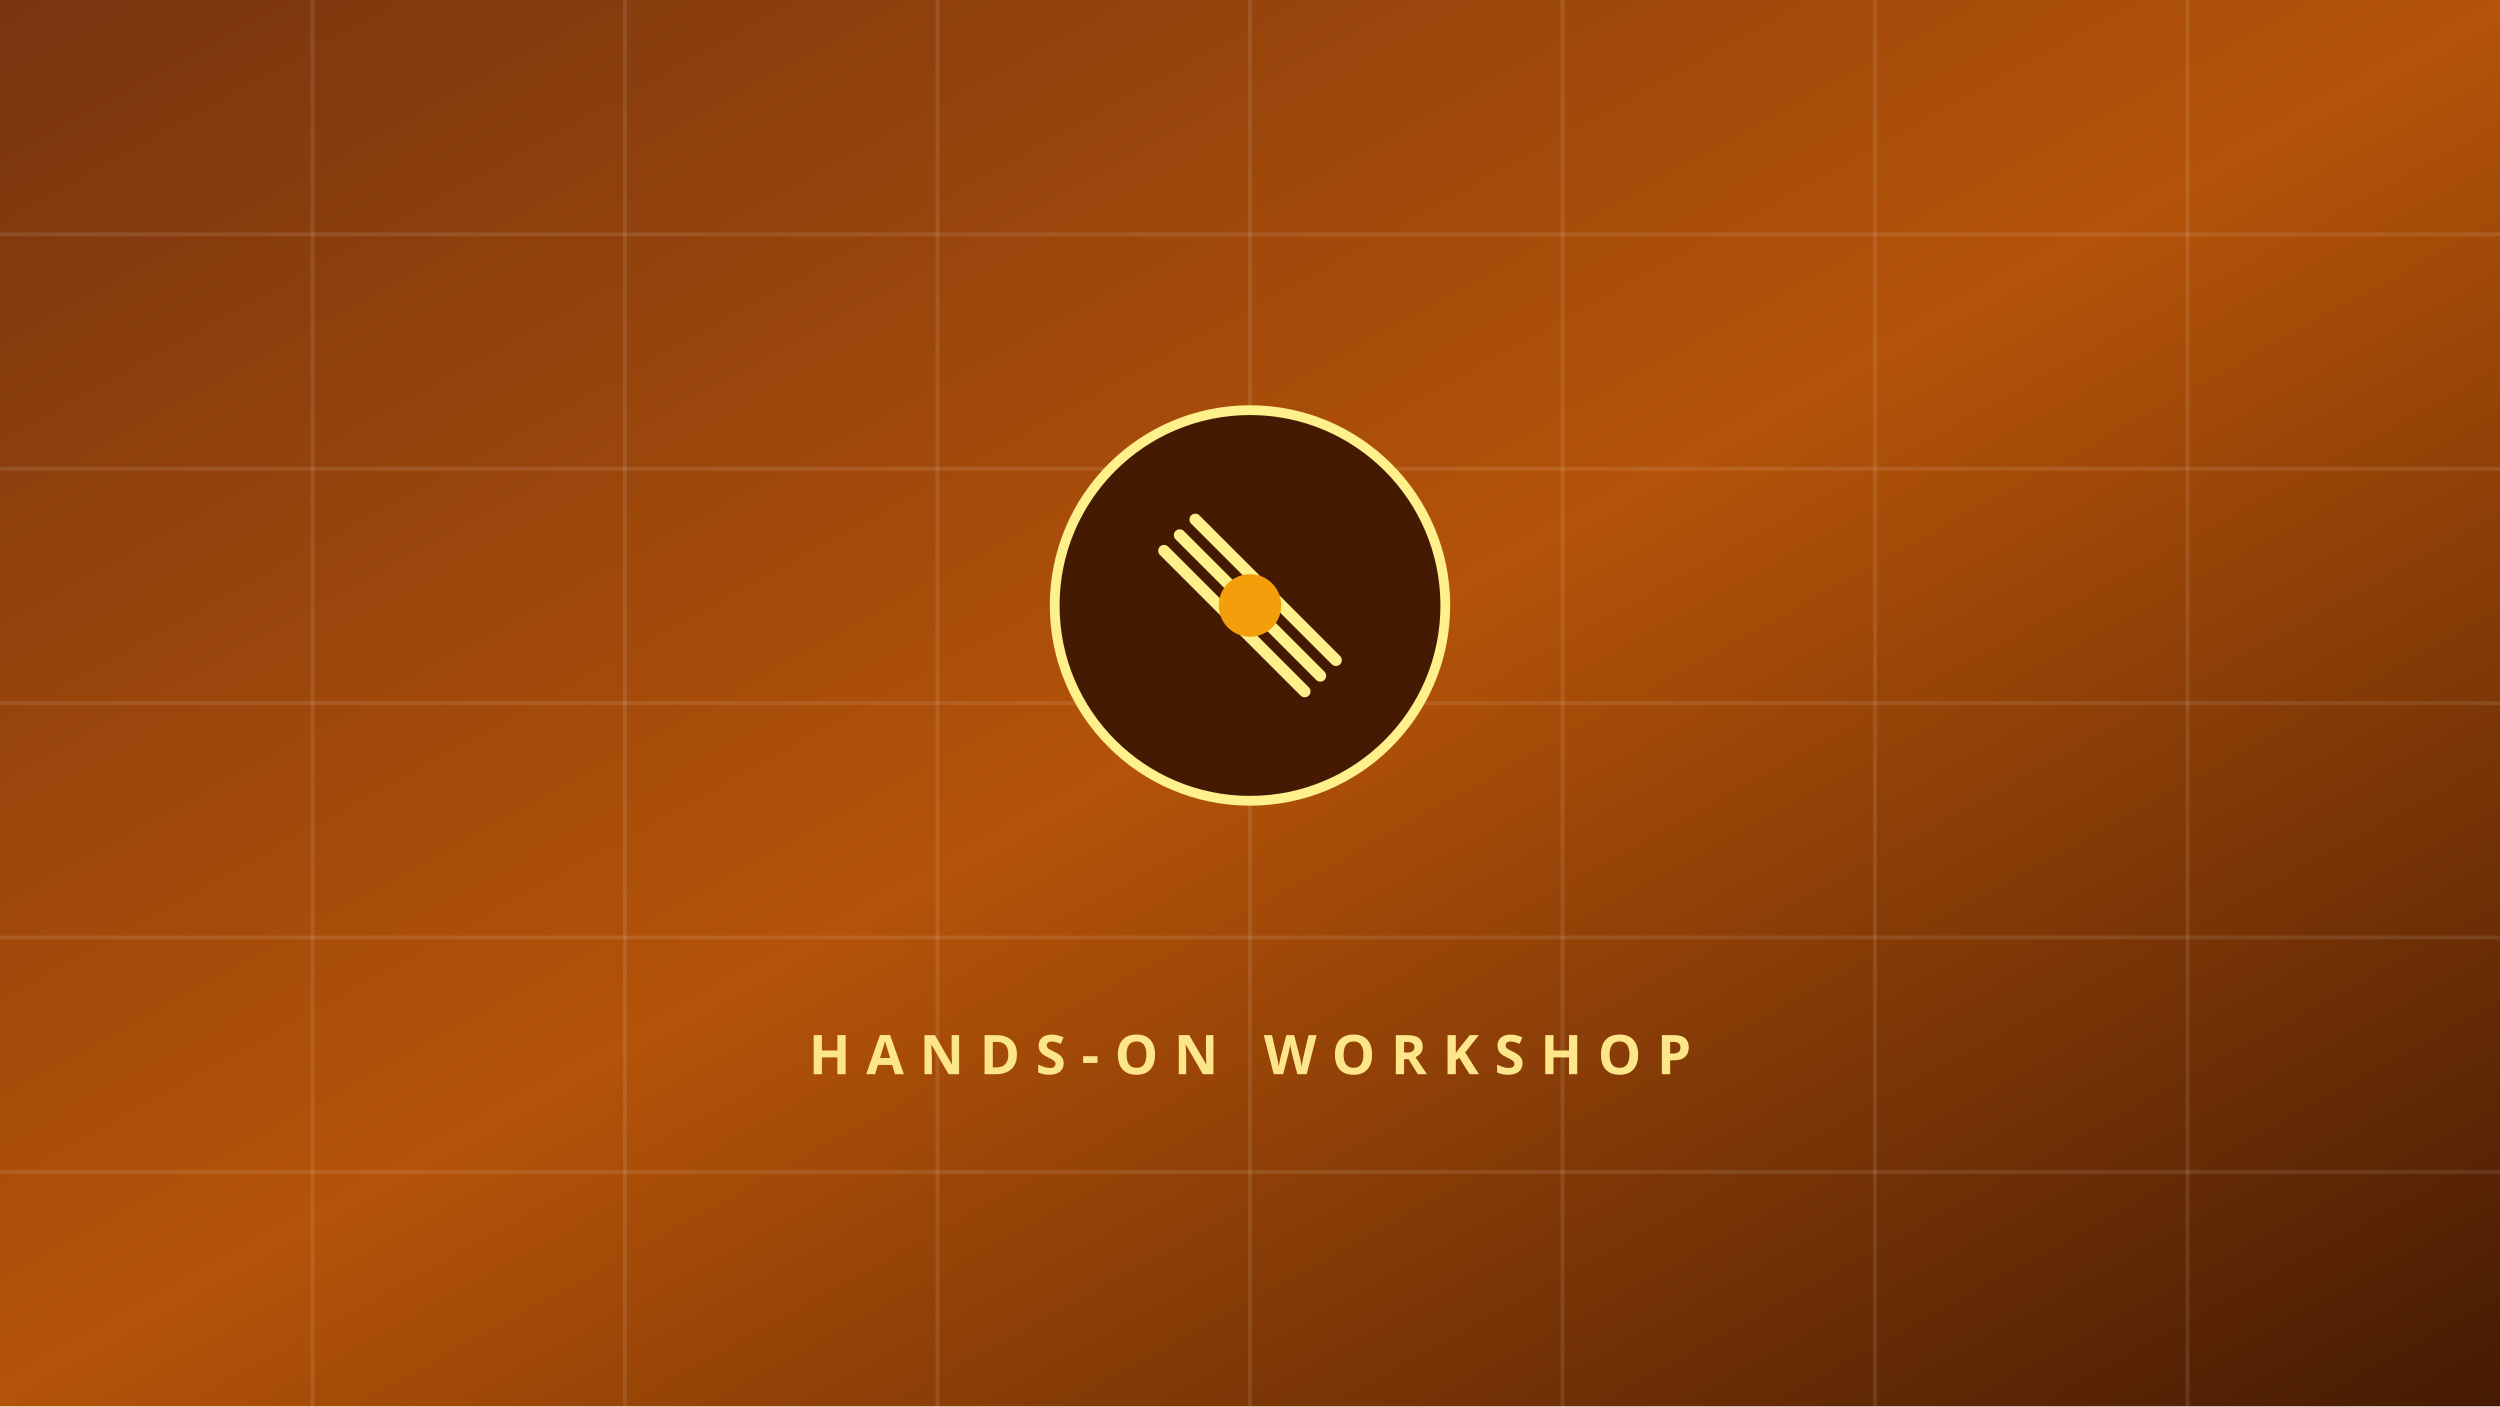
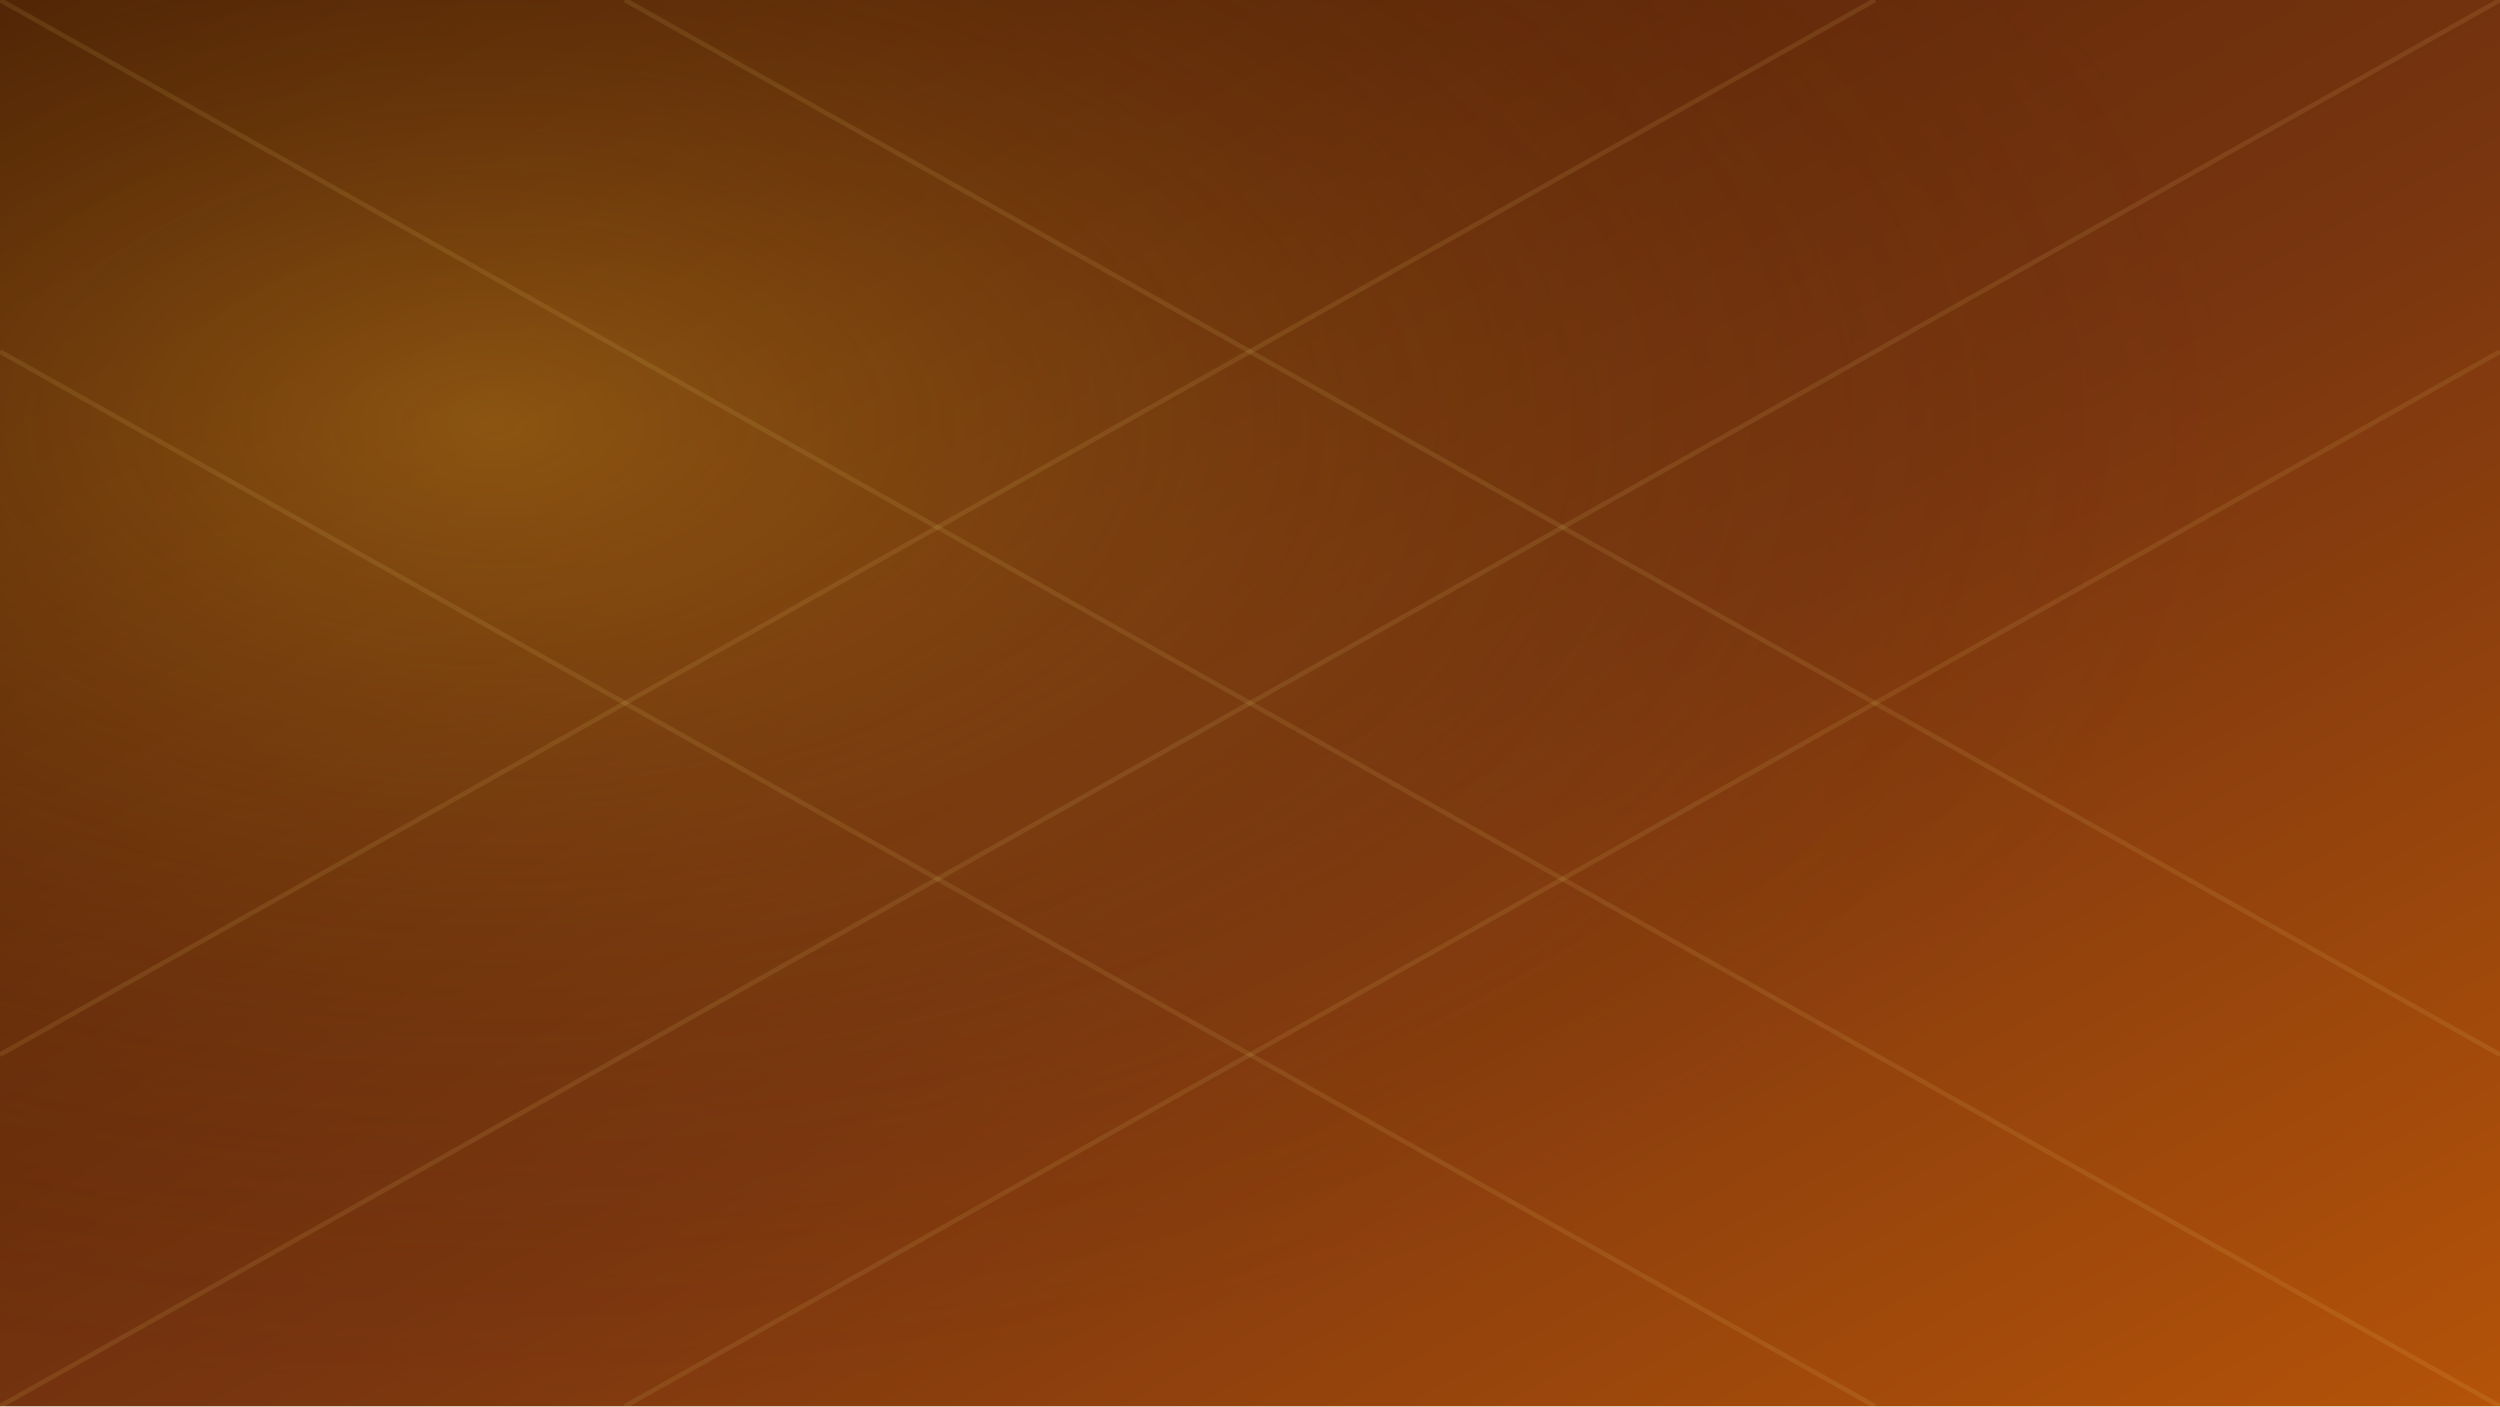
<svg xmlns="http://www.w3.org/2000/svg" viewBox="0 0 640 360" width="100%" height="100%">
  <defs>
-     <linearGradient id="bg-workshop" x1="0%" y1="0%" x2="100%" y2="100%">
-       <stop offset="0%" stop-color="#78350f" />
-       <stop offset="50%" stop-color="#b45309" />
-       <stop offset="100%" stop-color="#451a03" />
+     <linearGradient id="workshop-bg" x1="0%" y1="0%" x2="100%" y2="100%">
+       <stop offset="0%" stop-color="#451a03" />
+       <stop offset="55%" stop-color="#78350f" />
+       <stop offset="100%" stop-color="#b45309" />
    </linearGradient>
+     <radialGradient id="workshop-glow" cx="20%" cy="30%" r="70%">
+       <stop offset="0%" stop-color="#fbbf24" stop-opacity="0.3" />
+       <stop offset="100%" stop-color="#451a03" stop-opacity="0" />
+     </radialGradient>
  </defs>
-   <rect width="640" height="360" fill="url(#bg-workshop)" />
-   <g stroke="#ffffff" stroke-opacity="0.1" stroke-width="1">
-     <line x1="0" y1="60" x2="640" y2="60" />
-     <line x1="0" y1="120" x2="640" y2="120" />
-     <line x1="0" y1="180" x2="640" y2="180" />
-     <line x1="0" y1="240" x2="640" y2="240" />
-     <line x1="0" y1="300" x2="640" y2="300" />
-     <line x1="80" y1="0" x2="80" y2="360" />
-     <line x1="160" y1="0" x2="160" y2="360" />
-     <line x1="240" y1="0" x2="240" y2="360" />
-     <line x1="320" y1="0" x2="320" y2="360" />
-     <line x1="400" y1="0" x2="400" y2="360" />
-     <line x1="480" y1="0" x2="480" y2="360" />
-     <line x1="560" y1="0" x2="560" y2="360" />
+   <rect width="640" height="360" fill="url(#workshop-bg)" />
+   <rect width="640" height="360" fill="url(#workshop-glow)" />
+   <g stroke="#fde68a" stroke-opacity="0.1" stroke-width="1.2">
+     <line x1="0" y1="0" x2="640" y2="360" />
+     <line x1="160" y1="0" x2="640" y2="270" />
+     <line x1="0" y1="90" x2="480" y2="360" />
+     <line x1="0" y1="360" x2="640" y2="0" />
+     <line x1="0" y1="270" x2="480" y2="0" />
+     <line x1="160" y1="360" x2="640" y2="90" />
  </g>
-   <g transform="translate(320, 155)">
-     <circle cx="0" cy="0" r="50" fill="#451a03" stroke="#fef08a" stroke-width="2.5" />
-     <path d="M-18,-18 L18,18 M-14,-22 L22,14 M-22,-14 L14,22" stroke="#fef08a" stroke-width="3" stroke-linecap="round" />
-     <circle cx="0" cy="0" r="8" fill="#f59e0b" />
-   </g>
-   <text x="320" y="275" font-family="sans-serif" font-size="14" font-weight="700" fill="#fde68a" letter-spacing="4" text-anchor="middle">HANDS-ON WORKSHOP</text>
</svg>
